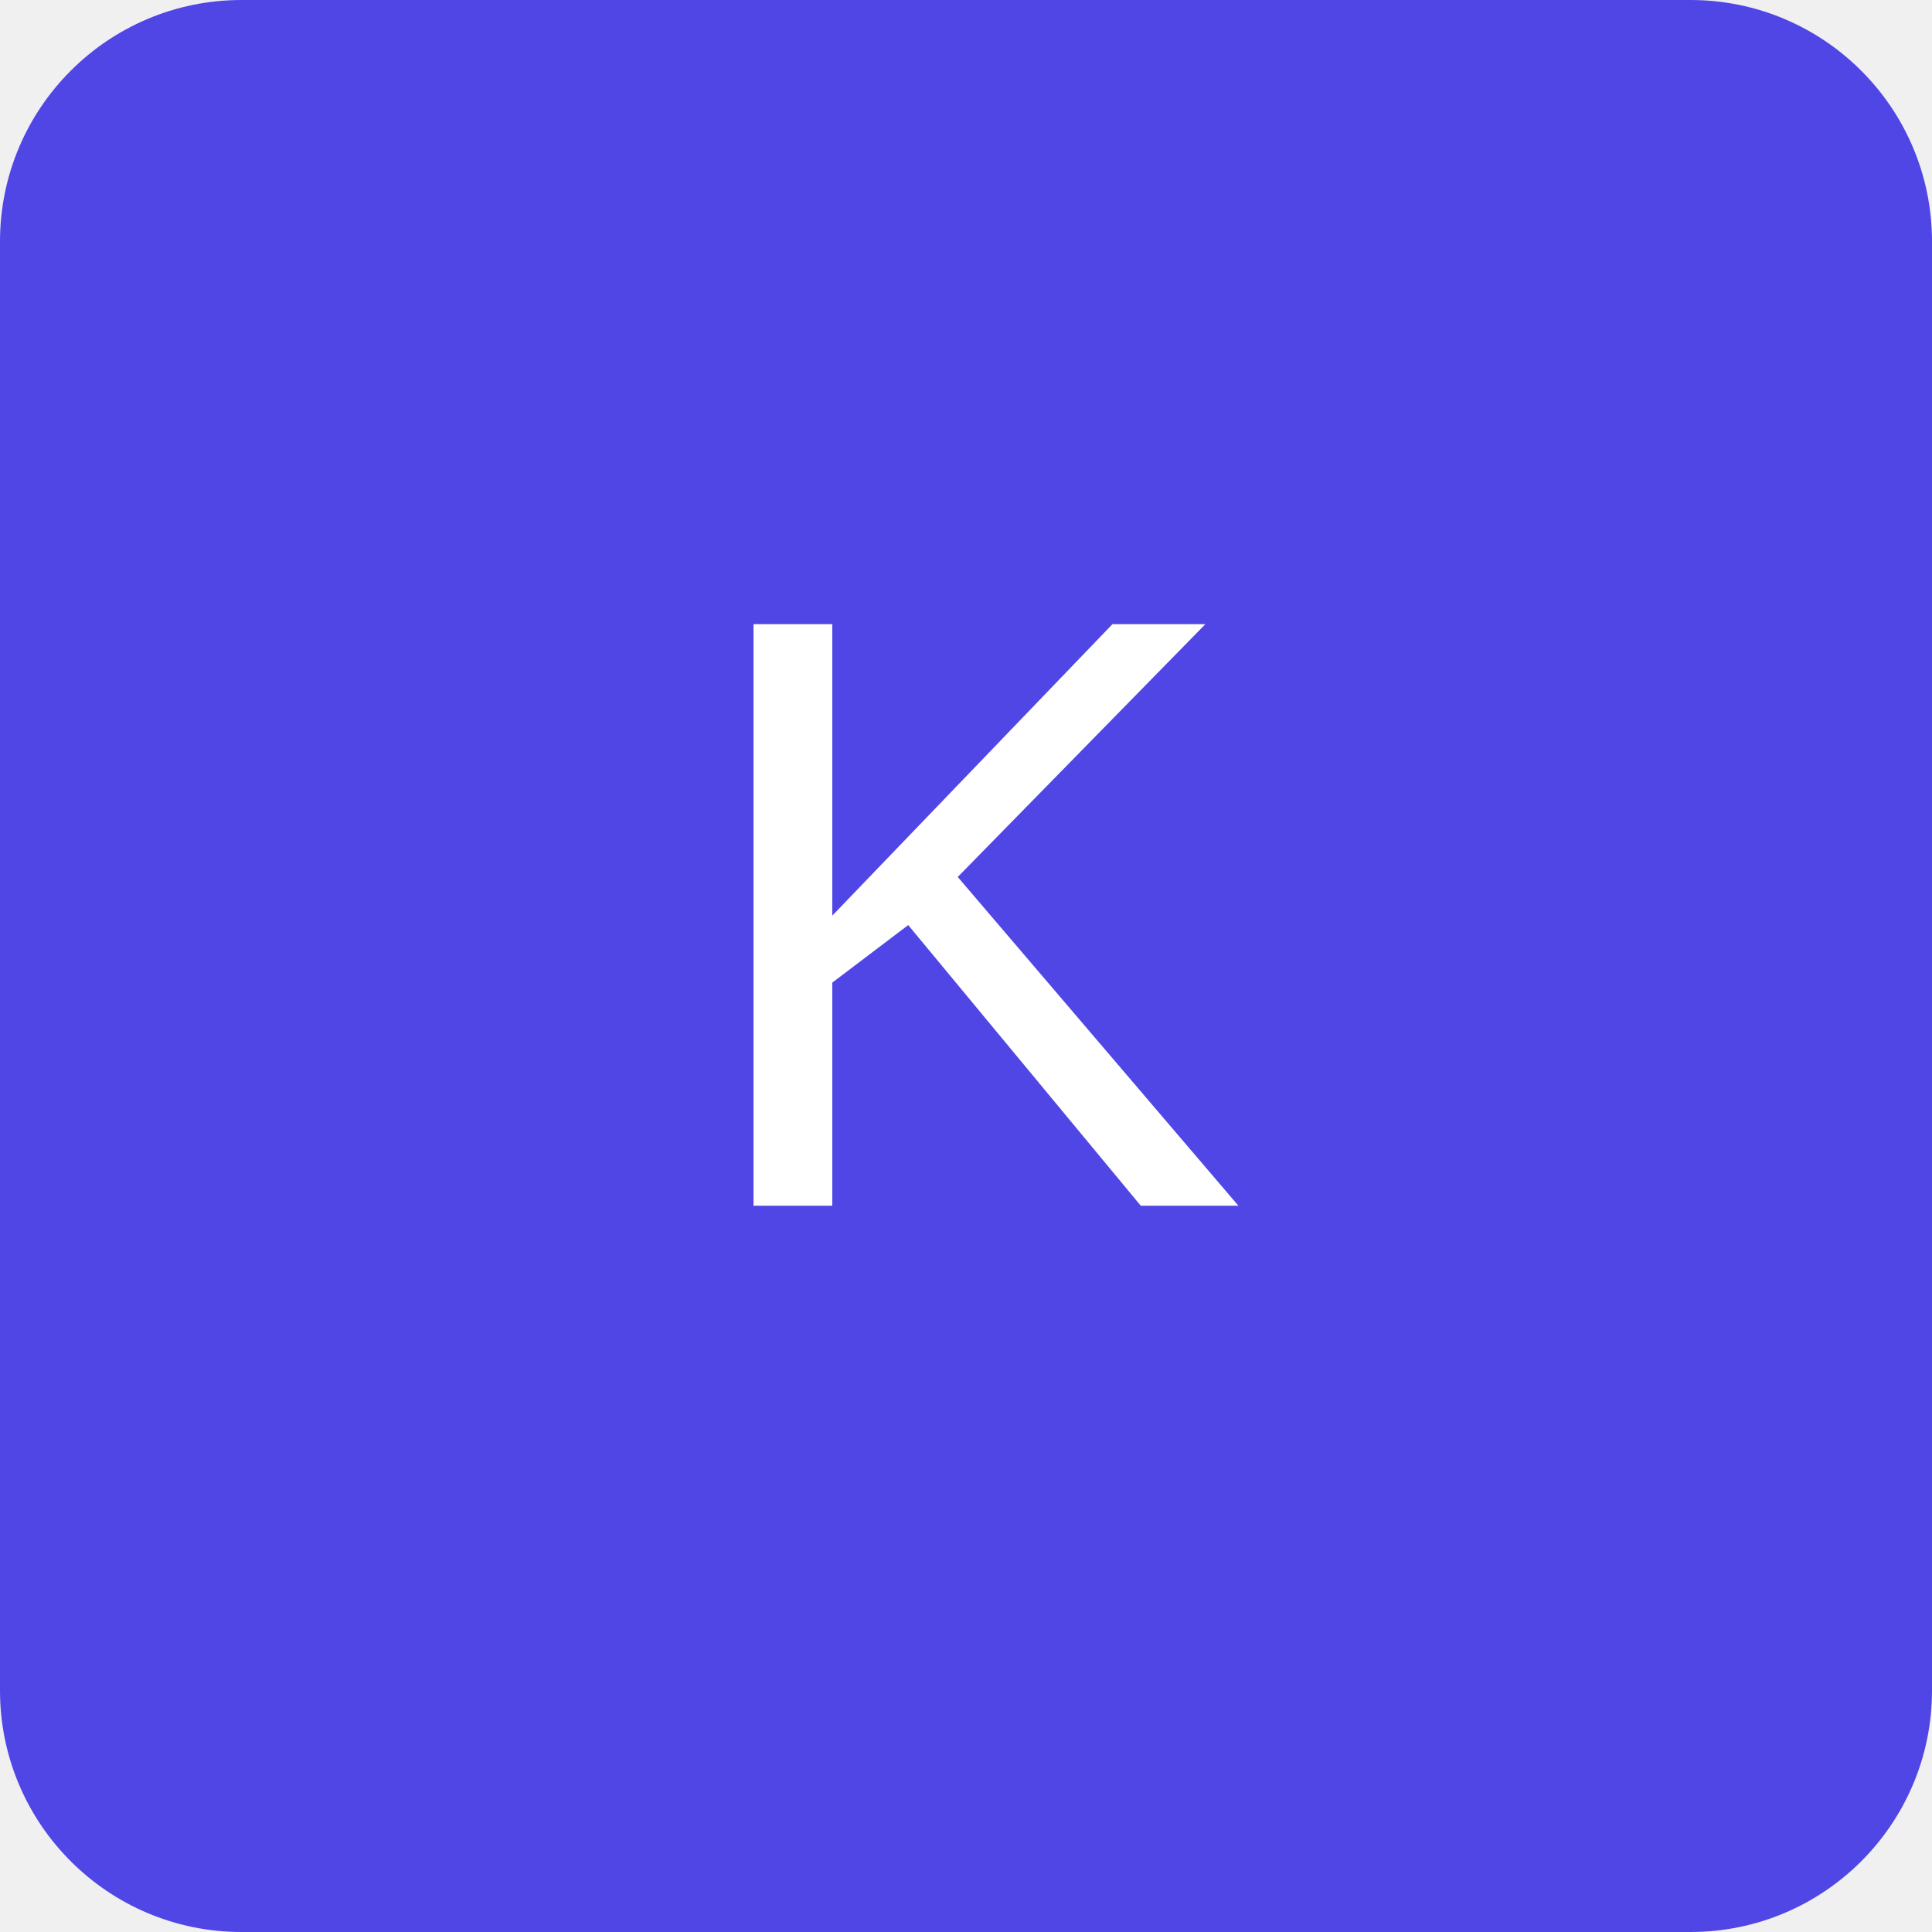
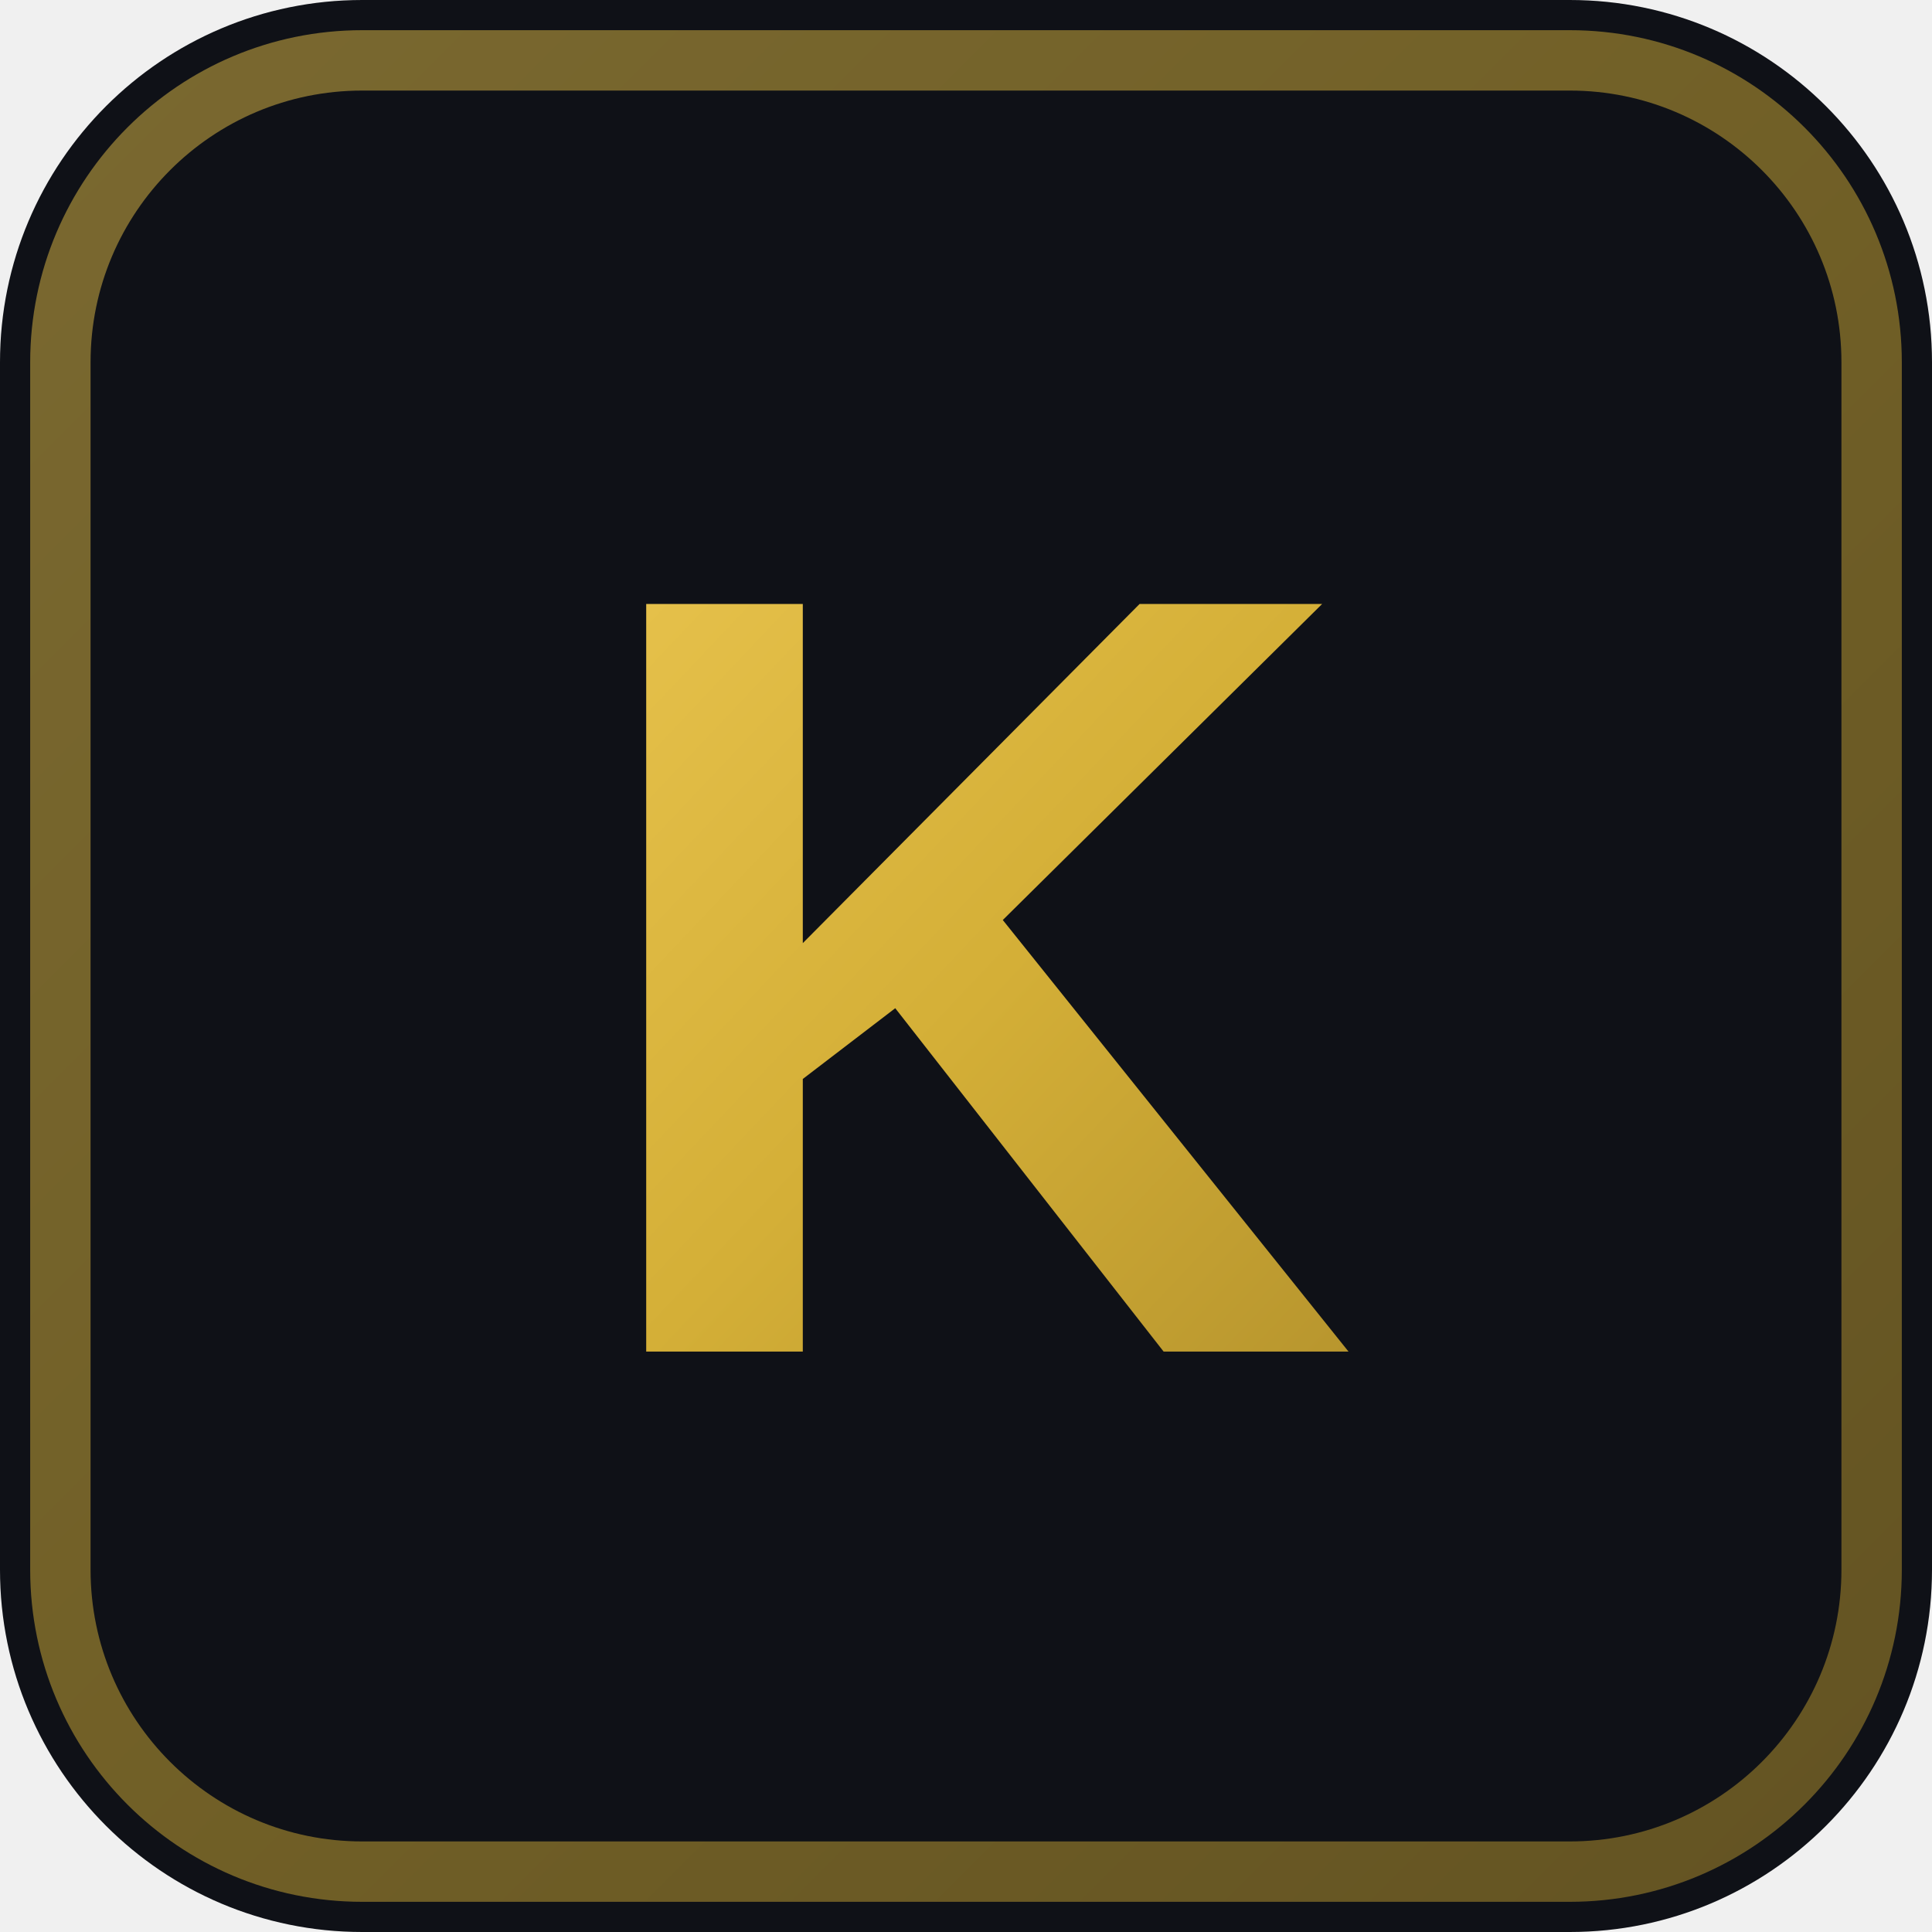
<svg xmlns="http://www.w3.org/2000/svg" width="64" height="64" viewBox="0 0 64 64">
-   <rect width="64" height="64" rx="8" fill="#4F46E5" />
-   <text x="50%" y="50%" dominant-baseline="middle" text-anchor="middle" font-family="Arial, Helvetica, sans-serif" font-size="28" fill="#fff">K</text>
+   <defs>
+     <linearGradient id="goldGradient" x1="0%" y1="0%" x2="100%" y2="100%">
+       <stop offset="0%" style="stop-color:#E5C04A;stop-opacity:1" />
+       <stop offset="50%" style="stop-color:#D4AF37;stop-opacity:1" />
+       <stop offset="100%" style="stop-color:#B8962E;stop-opacity:1" />
+     </linearGradient>
+   </defs>
+   <rect width="64" height="64" rx="12" fill="#0F1117" />
+   <rect x="2" y="2" width="60" height="60" rx="10" fill="none" stroke="url(#goldGradient)" stroke-width="2" opacity="0.5" />
+   <text x="50%" y="54%" dominant-baseline="middle" text-anchor="middle" font-family="Montserrat, Arial, sans-serif" font-weight="700" font-size="36" fill="url(#goldGradient)">K</text>
</svg>
